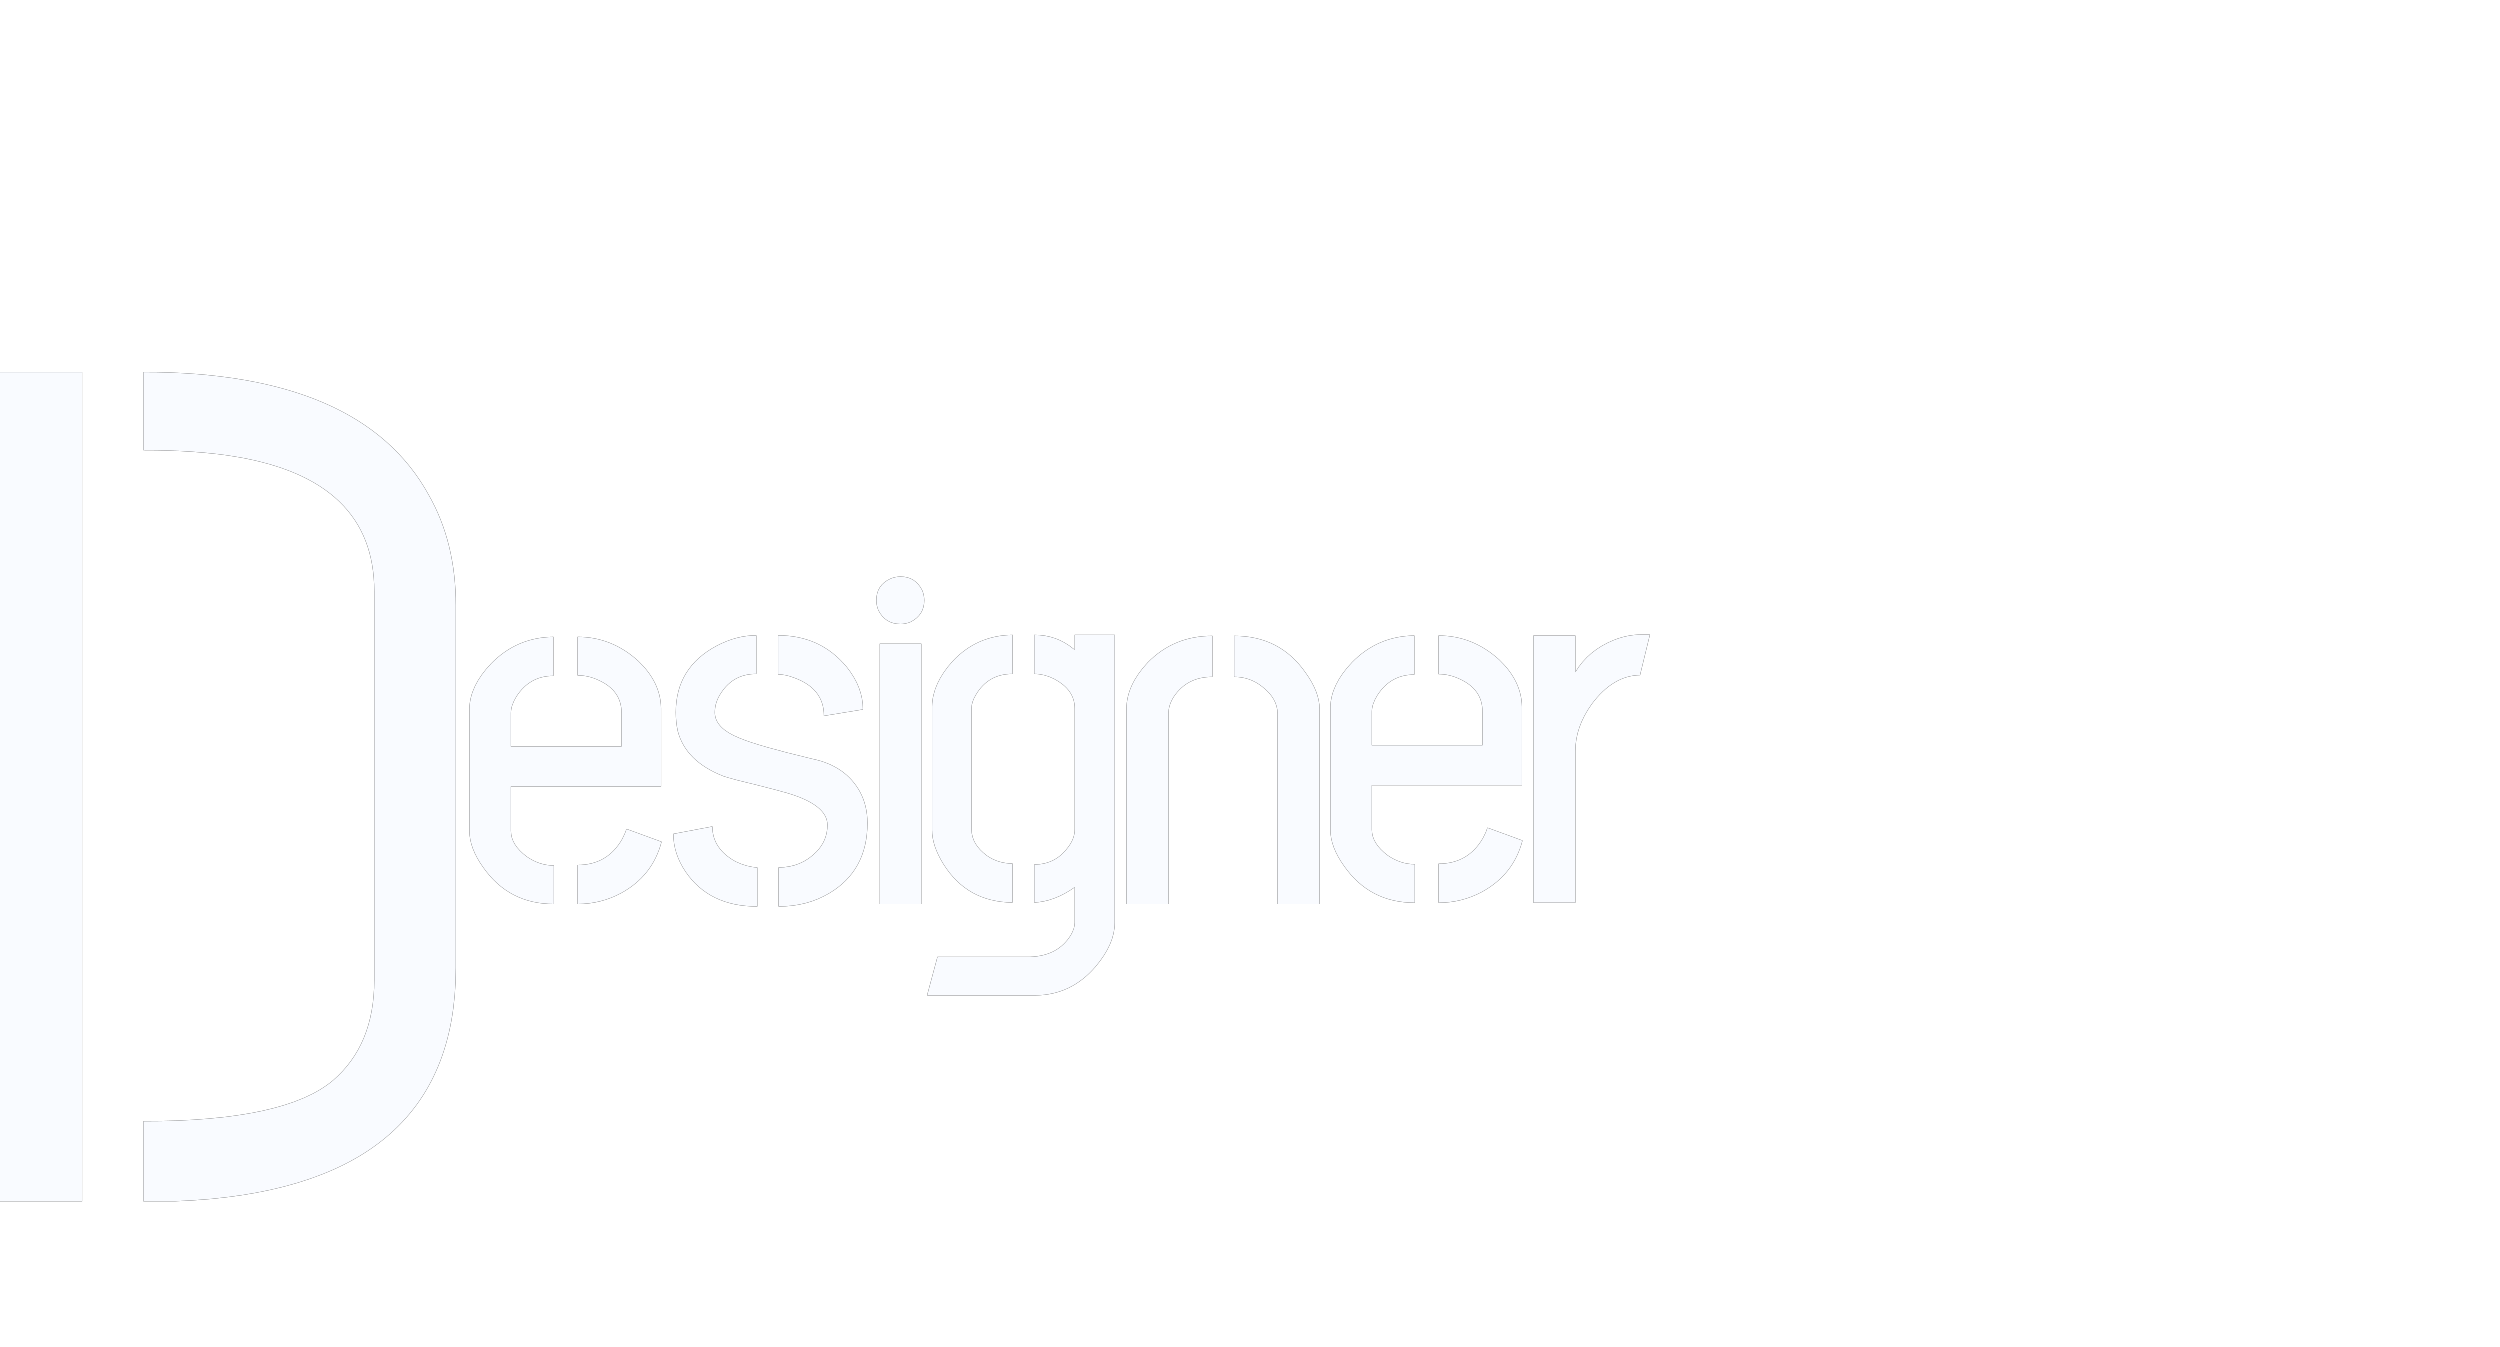
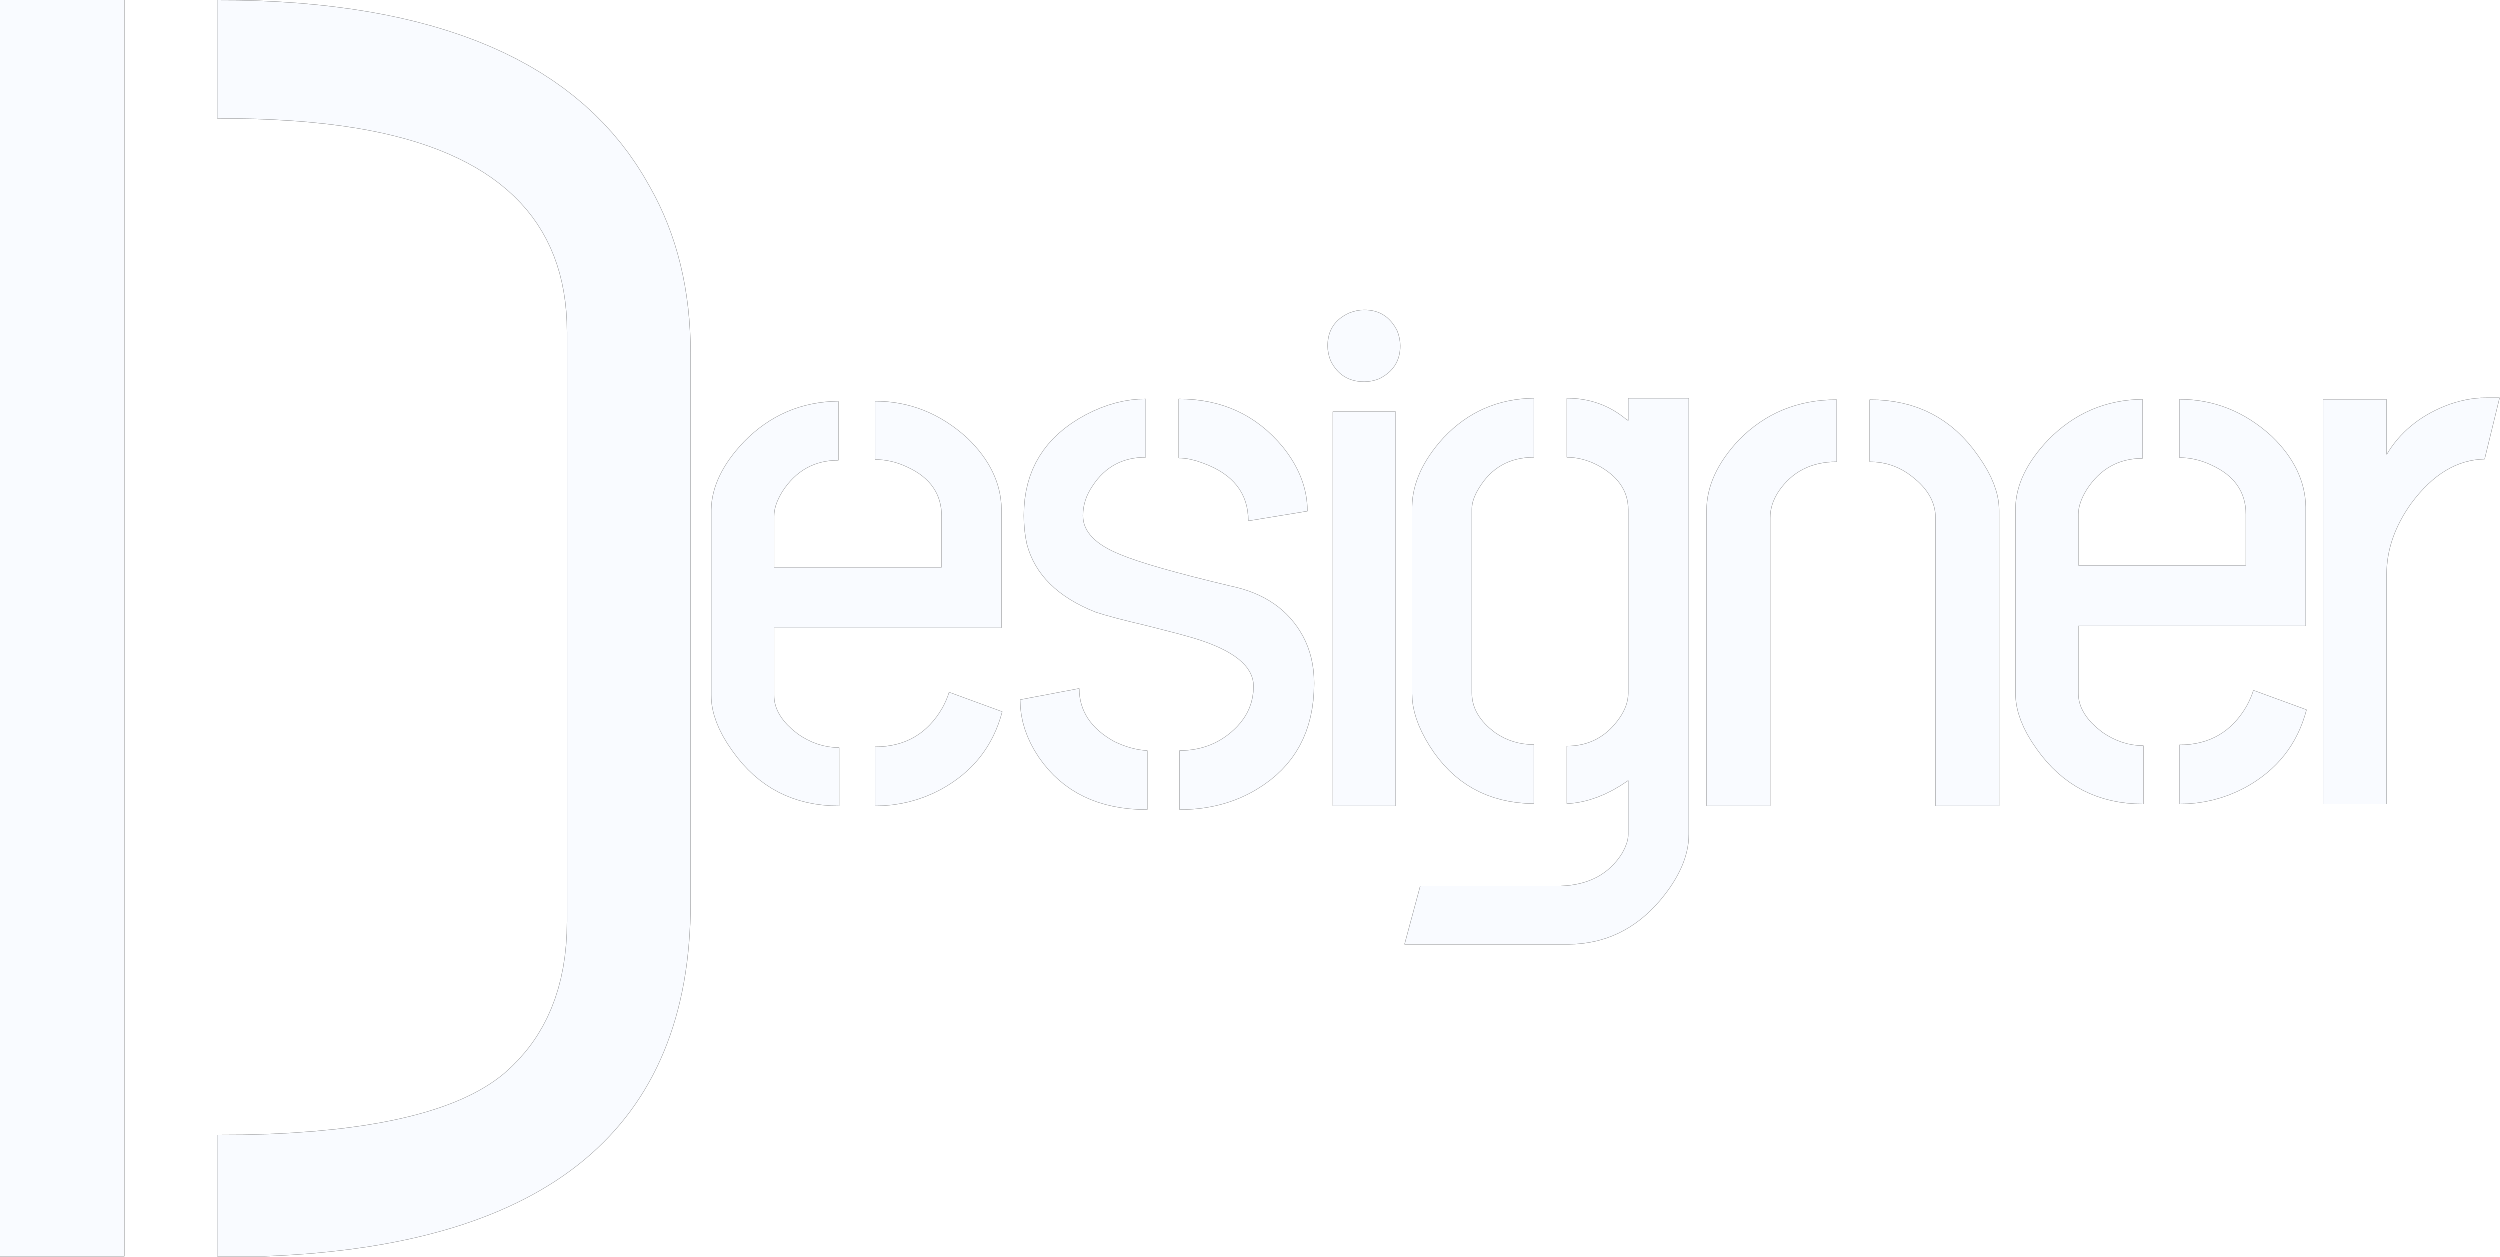
- <svg xmlns="http://www.w3.org/2000/svg" width="1821" height="981" viewBox="0 0 1821 981" fill="none">
-   <g transform="translate(0, 271)">
-     <path d="M820.52 387.485V245.401C820.52 233.89 825.675 222.619 835.987 211.588C848.697 198.639 864.404 192.164 883.109 192.164V222.02C870.879 222.02 861.526 226.816 855.051 236.408C852.414 240.485 851.095 244.681 851.095 248.998V387.485H820.52ZM898.936 222.02V192.164C921.238 192.164 938.624 201.157 951.094 219.142C957.808 228.495 961.165 237.247 961.165 245.401V387.485H930.59V248.998C930.59 241.564 926.873 234.969 919.439 229.214C913.444 224.418 906.61 222.02 898.936 222.02Z" fill="black" />
-     <path d="M820.52 387.485V245.401C820.52 233.89 825.675 222.619 835.987 211.588C848.697 198.639 864.404 192.164 883.109 192.164V222.02C870.879 222.02 861.526 226.816 855.051 236.408C852.414 240.485 851.095 244.681 851.095 248.998V387.485H820.52ZM898.936 222.02V192.164C921.238 192.164 938.624 201.157 951.094 219.142C957.808 228.495 961.165 237.247 961.165 245.401V387.485H930.59V248.998C930.59 241.564 926.873 234.969 919.439 229.214C913.444 224.418 906.61 222.02 898.936 222.02Z" fill="#F9FBFF" />
-     <path d="M675.293 454.032L682.847 425.975H750.472C763.901 425.495 773.733 420.22 779.968 410.148C781.886 406.791 782.846 403.793 782.846 401.155V375.256C773.014 382.21 763.182 385.927 753.35 386.407V358.71C763.901 358.71 772.294 354.273 778.529 345.4C781.407 341.324 782.846 337.247 782.846 333.17V245.042C782.846 235.929 777.81 228.735 767.738 223.459C762.942 221.061 758.146 219.862 753.35 219.862V191.445C764.141 191.445 773.613 194.803 781.767 201.517C782.246 201.757 782.606 201.997 782.846 202.237V191.445H811.982V401.155C811.982 411.467 807.306 422.138 797.953 433.169C786.203 446.838 771.695 453.792 754.429 454.032H675.293ZM678.89 333.53V243.603C679.13 232.332 684.166 221.301 693.998 210.51C705.748 198.04 720.256 191.685 737.522 191.445V219.862C725.772 219.862 716.899 224.898 710.904 234.97C708.746 238.567 707.667 241.804 707.667 244.682V333.17C707.667 340.364 711.384 346.719 718.818 352.235C724.333 356.072 730.568 357.99 737.522 357.99V386.407C715.46 386.167 698.674 376.815 687.163 358.35C681.648 349.477 678.89 341.204 678.89 333.53Z" fill="black" />
-     <path d="M675.293 454.032L682.847 425.975H750.472C763.901 425.495 773.733 420.22 779.968 410.148C781.886 406.791 782.846 403.793 782.846 401.155V375.256C773.014 382.21 763.182 385.927 753.35 386.407V358.71C763.901 358.71 772.294 354.273 778.529 345.4C781.407 341.324 782.846 337.247 782.846 333.17V245.042C782.846 235.929 777.81 228.735 767.738 223.459C762.942 221.061 758.146 219.862 753.35 219.862V191.445C764.141 191.445 773.613 194.803 781.767 201.517C782.246 201.757 782.606 201.997 782.846 202.237V191.445H811.982V401.155C811.982 411.467 807.306 422.138 797.953 433.169C786.203 446.838 771.695 453.792 754.429 454.032H675.293ZM678.89 333.53V243.603C679.13 232.332 684.166 221.301 693.998 210.51C705.748 198.04 720.256 191.685 737.522 191.445V219.862C725.772 219.862 716.899 224.898 710.904 234.97C708.746 238.567 707.667 241.804 707.667 244.682V333.17C707.667 340.364 711.384 346.719 718.818 352.235C724.333 356.072 730.568 357.99 737.522 357.99V386.407C715.46 386.167 698.674 376.815 687.163 358.35C681.648 349.477 678.89 341.204 678.89 333.53Z" fill="#F9FBFF" />
-     <path d="M638.328 166.266C638.328 158.832 641.805 153.556 648.76 150.439C651.158 149.48 653.556 149 655.954 149C663.148 149 668.424 152.357 671.781 159.072C672.74 161.47 673.22 163.868 673.22 166.266C673.22 173.46 669.863 178.736 663.148 182.093C660.75 183.052 658.352 183.532 655.954 183.532C648.52 183.532 643.124 180.175 639.767 173.46C638.808 171.062 638.328 168.664 638.328 166.266ZM640.846 387.486V197.92H671.062V387.486H640.846Z" fill="black" />
-     <path d="M638.328 166.266C638.328 158.832 641.805 153.556 648.76 150.439C651.158 149.48 653.556 149 655.954 149C663.148 149 668.424 152.357 671.781 159.072C672.74 161.47 673.22 163.868 673.22 166.266C673.22 173.46 669.863 178.736 663.148 182.093C660.75 183.052 658.352 183.532 655.954 183.532C648.52 183.532 643.124 180.175 639.767 173.46C638.808 171.062 638.328 168.664 638.328 166.266ZM640.846 387.486V197.92H671.062V387.486H640.846Z" fill="#F9FBFF" />
-     <path d="M490.465 336.403L518.882 331.008C518.882 341.799 524.517 350.312 535.788 356.547C541.304 359.185 546.579 360.624 551.615 360.864V389.28C528.354 389.28 510.968 380.887 499.458 364.101C493.462 355.228 490.465 345.996 490.465 336.403ZM492.263 247.915C492.263 226.093 502.215 209.906 522.119 199.355C531.711 194.319 541.304 191.801 550.896 191.801V219.858C539.865 219.858 531.352 224.414 525.357 233.527C522.239 238.083 520.68 242.879 520.68 247.915C520.68 255.589 526.675 261.824 538.666 266.62C547.778 270.457 565.404 275.493 591.543 281.728C607.85 285.085 619.48 293.119 626.434 305.828C630.032 312.543 631.83 320.097 631.83 328.49C631.83 351.511 622.598 368.537 604.133 379.568C593.341 386.043 580.991 389.28 567.083 389.28V360.864C578.114 360.864 587.346 357.027 594.78 349.353C600.056 343.837 602.694 337.363 602.694 329.929C602.694 320.336 593.221 312.663 574.277 306.907C569.481 305.469 561.807 303.43 551.255 300.792C539.985 298.154 531.831 295.996 526.795 294.318C508.57 287.123 497.539 276.212 493.702 261.584C492.743 257.268 492.263 252.711 492.263 247.915ZM566.723 220.218V191.801C587.346 191.801 604.013 199.475 616.722 214.822C624.636 224.654 628.593 234.966 628.593 245.757L600.176 250.433C600.176 237.244 592.982 228.011 578.593 222.736C574.277 221.057 570.32 220.218 566.723 220.218Z" fill="black" />
-     <path d="M490.465 336.403L518.882 331.008C518.882 341.799 524.517 350.312 535.788 356.547C541.304 359.185 546.579 360.624 551.615 360.864V389.28C528.354 389.28 510.968 380.887 499.458 364.101C493.462 355.228 490.465 345.996 490.465 336.403ZM492.263 247.915C492.263 226.093 502.215 209.906 522.119 199.355C531.711 194.319 541.304 191.801 550.896 191.801V219.858C539.865 219.858 531.352 224.414 525.357 233.527C522.239 238.083 520.68 242.879 520.68 247.915C520.68 255.589 526.675 261.824 538.666 266.62C547.778 270.457 565.404 275.493 591.543 281.728C607.85 285.085 619.48 293.119 626.434 305.828C630.032 312.543 631.83 320.097 631.83 328.49C631.83 351.511 622.598 368.537 604.133 379.568C593.341 386.043 580.991 389.28 567.083 389.28V360.864C578.114 360.864 587.346 357.027 594.78 349.353C600.056 343.837 602.694 337.363 602.694 329.929C602.694 320.336 593.221 312.663 574.277 306.907C569.481 305.469 561.807 303.43 551.255 300.792C539.985 298.154 531.831 295.996 526.795 294.318C508.57 287.123 497.539 276.212 493.702 261.584C492.743 257.268 492.263 252.711 492.263 247.915ZM566.723 220.218V191.801C587.346 191.801 604.013 199.475 616.722 214.822C624.636 224.654 628.593 234.966 628.593 245.757L600.176 250.433C600.176 237.244 592.982 228.011 578.593 222.736C574.277 221.057 570.32 220.218 566.723 220.218Z" fill="#F9FBFF" />
-     <path d="M341.938 334.248V245.04C342.177 234.009 347.453 223.098 357.765 212.307C370.235 199.597 385.342 193.123 403.088 192.883V221.3C391.577 221.3 382.585 226.336 376.11 236.407C373.472 240.724 372.153 244.681 372.153 248.278V272.738H452.728V248.278C452.728 237.487 447.212 229.573 436.181 224.537C431.145 222.139 425.989 220.94 420.714 220.94V192.883C437.26 192.883 452.008 198.758 464.958 210.509C475.749 220.82 481.264 232.211 481.504 244.681V301.874H372.153V334.248C372.153 340.963 375.99 347.198 383.664 352.953C389.899 357.269 396.493 359.428 403.448 359.428V387.485C381.625 387.485 364.479 378.612 352.009 360.866C345.295 351.514 341.938 342.641 341.938 334.248ZM420.714 387.485V359.068C435.102 359.068 445.893 352.833 453.087 340.363C454.526 337.725 455.605 335.207 456.325 332.809L481.864 342.162C477.547 358.708 467.715 371.178 452.368 379.571C442.536 384.847 431.984 387.485 420.714 387.485Z" fill="black" />
-     <path d="M341.938 334.248V245.04C342.177 234.009 347.453 223.098 357.765 212.307C370.235 199.597 385.342 193.123 403.088 192.883V221.3C391.577 221.3 382.585 226.336 376.11 236.407C373.472 240.724 372.153 244.681 372.153 248.278V272.738H452.728V248.278C452.728 237.487 447.212 229.573 436.181 224.537C431.145 222.139 425.989 220.94 420.714 220.94V192.883C437.26 192.883 452.008 198.758 464.958 210.509C475.749 220.82 481.264 232.211 481.504 244.681V301.874H372.153V334.248C372.153 340.963 375.99 347.198 383.664 352.953C389.899 357.269 396.493 359.428 403.448 359.428V387.485C381.625 387.485 364.479 378.612 352.009 360.866C345.295 351.514 341.938 342.641 341.938 334.248ZM420.714 387.485V359.068C435.102 359.068 445.893 352.833 453.087 340.363C454.526 337.725 455.605 335.207 456.325 332.809L481.864 342.162C477.547 358.708 467.715 371.178 452.368 379.571C442.536 384.847 431.984 387.485 420.714 387.485Z" fill="#F9FBFF" />
-     <path d="M1116.91 386.568V191.966H1147.48V218.584C1153.72 208.032 1163.07 200.239 1175.54 195.203C1182.25 192.565 1188.85 191.246 1195.32 191.246H1201.8L1194.6 220.742C1181.41 220.982 1169.66 228.056 1159.35 241.965C1151.44 252.996 1147.48 264.387 1147.48 276.137V386.568H1116.91Z" fill="black" />
-     <path d="M1116.91 386.568V191.966H1147.48V218.584C1153.72 208.032 1163.07 200.239 1175.54 195.203C1182.25 192.565 1188.85 191.246 1195.32 191.246H1201.8L1194.6 220.742C1181.41 220.982 1169.66 228.056 1159.35 241.965C1151.44 252.996 1147.48 264.387 1147.48 276.137V386.568H1116.91Z" fill="#F9FBFF" />
-     <path d="M969.043 333.33V244.123C969.283 233.091 974.558 222.18 984.87 211.389C997.34 198.679 1012.45 192.205 1030.19 191.965V220.382C1018.68 220.382 1009.69 225.418 1003.22 235.49C1000.58 239.806 999.258 243.763 999.258 247.36V271.82H1079.83V247.36C1079.83 236.569 1074.32 228.655 1063.29 223.619C1058.25 221.221 1053.09 220.022 1047.82 220.022V191.965C1064.37 191.965 1079.11 197.84 1092.06 209.591C1102.85 219.902 1108.37 231.293 1108.61 243.763V300.956H999.258V333.33C999.258 340.045 1003.1 346.28 1010.77 352.035C1017 356.351 1023.6 358.51 1030.55 358.51V386.567C1008.73 386.567 991.585 377.694 979.115 359.948C972.4 350.596 969.043 341.723 969.043 333.33ZM1047.82 386.567V358.15C1062.21 358.15 1073 351.915 1080.19 339.445C1081.63 336.807 1082.71 334.289 1083.43 331.891L1108.97 341.244C1104.65 357.79 1094.82 370.26 1079.47 378.653C1069.64 383.929 1059.09 386.567 1047.82 386.567Z" fill="black" />
-     <path d="M969.043 333.33V244.123C969.283 233.091 974.558 222.18 984.87 211.389C997.34 198.679 1012.45 192.205 1030.19 191.965V220.382C1018.68 220.382 1009.69 225.418 1003.22 235.49C1000.58 239.806 999.258 243.763 999.258 247.36V271.82H1079.83V247.36C1079.83 236.569 1074.32 228.655 1063.29 223.619C1058.25 221.221 1053.09 220.022 1047.82 220.022V191.965C1064.37 191.965 1079.11 197.84 1092.06 209.591C1102.85 219.902 1108.37 231.293 1108.61 243.763V300.956H999.258V333.33C999.258 340.045 1003.1 346.28 1010.77 352.035C1017 356.351 1023.6 358.51 1030.55 358.51V386.567C1008.73 386.567 991.585 377.694 979.115 359.948C972.4 350.596 969.043 341.723 969.043 333.33ZM1047.82 386.567V358.15C1062.21 358.15 1073 351.915 1080.19 339.445C1081.63 336.807 1082.71 334.289 1083.43 331.891L1108.97 341.244C1104.65 357.79 1094.82 370.26 1079.47 378.653C1069.64 383.929 1059.09 386.567 1047.82 386.567Z" fill="#F9FBFF" />
-     <path d="M0 604V528.5V453V377.5V302V226.5V151V75.5V0H59.778V604H0ZM104.41 604V545.714C172.905 545.714 218.905 535.839 242.408 516.088C262.554 498.807 272.626 474.428 272.626 442.951V301.304V159.658C272.626 105.345 238.715 72.633 170.891 61.524C152.088 58.438 129.928 56.895 104.41 56.895V0C210.337 0 279.666 29.912 312.397 89.737C325.489 112.747 332.035 139.495 332.035 169.983V434.017C332.035 542.162 263.896 598.823 127.619 604C119.883 604 112.146 604 104.41 604Z" fill="black" />
-     <path d="M0 604V528.5V453V377.5V302V226.5V151V75.5V0H59.778V604H0ZM104.41 604V545.714C172.905 545.714 218.905 535.839 242.408 516.088C262.554 498.807 272.626 474.428 272.626 442.951V301.304V159.658C272.626 105.345 238.715 72.633 170.891 61.524C152.088 58.438 129.928 56.895 104.41 56.895V0C210.337 0 279.666 29.912 312.397 89.737C325.489 112.747 332.035 139.495 332.035 169.983V434.017C332.035 542.162 263.896 598.823 127.619 604C119.883 604 112.146 604 104.41 604Z" fill="#F9FBFF" />
-   </g>
+ <svg xmlns="http://www.w3.org/2000/svg" width="1202" height="604" viewBox="0 0 1202 604" fill="none">
+   <path d="M820.52 387.485V245.401C820.52 233.89 825.675 222.619 835.987 211.588C848.697 198.639 864.404 192.164 883.109 192.164V222.02C870.879 222.02 861.526 226.816 855.051 236.408C852.414 240.485 851.095 244.681 851.095 248.998V387.485H820.52ZM898.936 222.02V192.164C921.238 192.164 938.624 201.157 951.094 219.142C957.808 228.495 961.165 237.247 961.165 245.401V387.485H930.59V248.998C930.59 241.564 926.873 234.969 919.439 229.214C913.444 224.418 906.61 222.02 898.936 222.02Z" fill="black" />
+   <path d="M820.52 387.485V245.401C820.52 233.89 825.675 222.619 835.987 211.588C848.697 198.639 864.404 192.164 883.109 192.164V222.02C870.879 222.02 861.526 226.816 855.051 236.408C852.414 240.485 851.095 244.681 851.095 248.998V387.485H820.52ZM898.936 222.02V192.164C921.238 192.164 938.624 201.157 951.094 219.142C957.808 228.495 961.165 237.247 961.165 245.401V387.485H930.59V248.998C930.59 241.564 926.873 234.969 919.439 229.214C913.444 224.418 906.61 222.02 898.936 222.02Z" fill="#F9FBFF" />
+   <path d="M675.293 454.032L682.847 425.975H750.472C763.901 425.495 773.733 420.22 779.968 410.148C781.886 406.791 782.846 403.793 782.846 401.155V375.256C773.014 382.21 763.182 385.927 753.35 386.407V358.71C763.901 358.71 772.294 354.273 778.529 345.4C781.407 341.324 782.846 337.247 782.846 333.17V245.042C782.846 235.929 777.81 228.735 767.738 223.459C762.942 221.061 758.146 219.862 753.35 219.862V191.445C764.141 191.445 773.613 194.803 781.767 201.517C782.246 201.757 782.606 201.997 782.846 202.237V191.445H811.982V401.155C811.982 411.467 807.306 422.138 797.953 433.169C786.203 446.838 771.695 453.792 754.429 454.032H675.293ZM678.89 333.53V243.603C679.13 232.332 684.166 221.301 693.998 210.51C705.748 198.04 720.256 191.685 737.522 191.445V219.862C725.772 219.862 716.899 224.898 710.904 234.97C708.746 238.567 707.667 241.804 707.667 244.682V333.17C707.667 340.364 711.384 346.719 718.818 352.235C724.333 356.072 730.568 357.99 737.522 357.99V386.407C715.46 386.167 698.674 376.815 687.163 358.35C681.648 349.477 678.89 341.204 678.89 333.53Z" fill="black" />
+   <path d="M675.293 454.032L682.847 425.975H750.472C763.901 425.495 773.733 420.22 779.968 410.148C781.886 406.791 782.846 403.793 782.846 401.155V375.256C773.014 382.21 763.182 385.927 753.35 386.407V358.71C763.901 358.71 772.294 354.273 778.529 345.4C781.407 341.324 782.846 337.247 782.846 333.17V245.042C782.846 235.929 777.81 228.735 767.738 223.459C762.942 221.061 758.146 219.862 753.35 219.862V191.445C764.141 191.445 773.613 194.803 781.767 201.517C782.246 201.757 782.606 201.997 782.846 202.237V191.445H811.982V401.155C811.982 411.467 807.306 422.138 797.953 433.169C786.203 446.838 771.695 453.792 754.429 454.032H675.293ZM678.89 333.53V243.603C679.13 232.332 684.166 221.301 693.998 210.51C705.748 198.04 720.256 191.685 737.522 191.445V219.862C725.772 219.862 716.899 224.898 710.904 234.97C708.746 238.567 707.667 241.804 707.667 244.682V333.17C707.667 340.364 711.384 346.719 718.818 352.235C724.333 356.072 730.568 357.99 737.522 357.99V386.407C715.46 386.167 698.674 376.815 687.163 358.35C681.648 349.477 678.89 341.204 678.89 333.53Z" fill="#F9FBFF" />
+   <path d="M638.328 166.266C638.328 158.832 641.805 153.556 648.76 150.439C651.158 149.48 653.556 149 655.954 149C663.148 149 668.424 152.357 671.781 159.072C672.74 161.47 673.22 163.868 673.22 166.266C673.22 173.46 669.863 178.736 663.148 182.093C660.75 183.052 658.352 183.532 655.954 183.532C648.52 183.532 643.124 180.175 639.767 173.46C638.808 171.062 638.328 168.664 638.328 166.266ZM640.846 387.486V197.92H671.062V387.486H640.846Z" fill="black" />
+   <path d="M638.328 166.266C638.328 158.832 641.805 153.556 648.76 150.439C651.158 149.48 653.556 149 655.954 149C663.148 149 668.424 152.357 671.781 159.072C672.74 161.47 673.22 163.868 673.22 166.266C673.22 173.46 669.863 178.736 663.148 182.093C660.75 183.052 658.352 183.532 655.954 183.532C648.52 183.532 643.124 180.175 639.767 173.46C638.808 171.062 638.328 168.664 638.328 166.266ZM640.846 387.486V197.92H671.062V387.486H640.846Z" fill="#F9FBFF" />
+   <path d="M490.465 336.403L518.882 331.008C518.882 341.799 524.517 350.312 535.788 356.547C541.304 359.185 546.579 360.624 551.615 360.864V389.28C528.354 389.28 510.968 380.887 499.458 364.101C493.462 355.228 490.465 345.996 490.465 336.403ZM492.263 247.915C492.263 226.093 502.215 209.906 522.119 199.355C531.711 194.319 541.304 191.801 550.896 191.801V219.858C539.865 219.858 531.352 224.414 525.357 233.527C522.239 238.083 520.68 242.879 520.68 247.915C520.68 255.589 526.675 261.824 538.666 266.62C547.778 270.457 565.404 275.493 591.543 281.728C607.85 285.085 619.48 293.119 626.434 305.828C630.032 312.543 631.83 320.097 631.83 328.49C631.83 351.511 622.598 368.537 604.133 379.568C593.341 386.043 580.991 389.28 567.083 389.28V360.864C578.114 360.864 587.346 357.027 594.78 349.353C600.056 343.837 602.694 337.363 602.694 329.929C602.694 320.336 593.221 312.663 574.277 306.907C569.481 305.469 561.807 303.43 551.255 300.792C539.985 298.154 531.831 295.996 526.795 294.318C508.57 287.123 497.539 276.212 493.702 261.584C492.743 257.268 492.263 252.711 492.263 247.915ZM566.723 220.218V191.801C587.346 191.801 604.013 199.475 616.722 214.822C624.636 224.654 628.593 234.966 628.593 245.757L600.176 250.433C600.176 237.244 592.982 228.011 578.593 222.736C574.277 221.057 570.32 220.218 566.723 220.218Z" fill="black" />
+   <path d="M490.465 336.403L518.882 331.008C518.882 341.799 524.517 350.312 535.788 356.547C541.304 359.185 546.579 360.624 551.615 360.864V389.28C528.354 389.28 510.968 380.887 499.458 364.101C493.462 355.228 490.465 345.996 490.465 336.403ZM492.263 247.915C492.263 226.093 502.215 209.906 522.119 199.355C531.711 194.319 541.304 191.801 550.896 191.801V219.858C539.865 219.858 531.352 224.414 525.357 233.527C522.239 238.083 520.68 242.879 520.68 247.915C520.68 255.589 526.675 261.824 538.666 266.62C547.778 270.457 565.404 275.493 591.543 281.728C607.85 285.085 619.48 293.119 626.434 305.828C630.032 312.543 631.83 320.097 631.83 328.49C631.83 351.511 622.598 368.537 604.133 379.568C593.341 386.043 580.991 389.28 567.083 389.28V360.864C578.114 360.864 587.346 357.027 594.78 349.353C600.056 343.837 602.694 337.363 602.694 329.929C602.694 320.336 593.221 312.663 574.277 306.907C569.481 305.469 561.807 303.43 551.255 300.792C539.985 298.154 531.831 295.996 526.795 294.318C508.57 287.123 497.539 276.212 493.702 261.584C492.743 257.268 492.263 252.711 492.263 247.915ZM566.723 220.218V191.801C587.346 191.801 604.013 199.475 616.722 214.822C624.636 224.654 628.593 234.966 628.593 245.757L600.176 250.433C600.176 237.244 592.982 228.011 578.593 222.736C574.277 221.057 570.32 220.218 566.723 220.218Z" fill="#F9FBFF" />
+   <path d="M341.938 334.248V245.04C342.177 234.009 347.453 223.098 357.765 212.307C370.235 199.597 385.342 193.123 403.088 192.883V221.3C391.577 221.3 382.585 226.336 376.11 236.407C373.472 240.724 372.153 244.681 372.153 248.278V272.738H452.728V248.278C452.728 237.487 447.212 229.573 436.181 224.537C431.145 222.139 425.989 220.94 420.714 220.94V192.883C437.26 192.883 452.008 198.758 464.958 210.509C475.749 220.82 481.264 232.211 481.504 244.681V301.874H372.153V334.248C372.153 340.963 375.99 347.198 383.664 352.953C389.899 357.269 396.493 359.428 403.448 359.428V387.485C381.625 387.485 364.479 378.612 352.009 360.866C345.295 351.514 341.938 342.641 341.938 334.248ZM420.714 387.485V359.068C435.102 359.068 445.893 352.833 453.087 340.363C454.526 337.725 455.605 335.207 456.325 332.809L481.864 342.162C477.547 358.708 467.715 371.178 452.368 379.571C442.536 384.847 431.984 387.485 420.714 387.485Z" fill="black" />
+   <path d="M341.938 334.248V245.04C342.177 234.009 347.453 223.098 357.765 212.307C370.235 199.597 385.342 193.123 403.088 192.883V221.3C391.577 221.3 382.585 226.336 376.11 236.407C373.472 240.724 372.153 244.681 372.153 248.278V272.738H452.728V248.278C452.728 237.487 447.212 229.573 436.181 224.537C431.145 222.139 425.989 220.94 420.714 220.94V192.883C437.26 192.883 452.008 198.758 464.958 210.509C475.749 220.82 481.264 232.211 481.504 244.681V301.874H372.153V334.248C372.153 340.963 375.99 347.198 383.664 352.953C389.899 357.269 396.493 359.428 403.448 359.428V387.485C381.625 387.485 364.479 378.612 352.009 360.866C345.295 351.514 341.938 342.641 341.938 334.248ZM420.714 387.485V359.068C435.102 359.068 445.893 352.833 453.087 340.363C454.526 337.725 455.605 335.207 456.325 332.809L481.864 342.162C477.547 358.708 467.715 371.178 452.368 379.571C442.536 384.847 431.984 387.485 420.714 387.485Z" fill="#F9FBFF" />
+   <path d="M1116.91 386.568V191.966H1147.48V218.584C1153.72 208.032 1163.07 200.239 1175.54 195.203C1182.25 192.565 1188.85 191.246 1195.32 191.246H1201.8L1194.6 220.742C1181.41 220.982 1169.66 228.056 1159.35 241.965C1151.44 252.996 1147.48 264.387 1147.48 276.137V386.568H1116.91Z" fill="black" />
+   <path d="M1116.91 386.568V191.966H1147.48V218.584C1153.72 208.032 1163.07 200.239 1175.54 195.203C1182.25 192.565 1188.85 191.246 1195.32 191.246H1201.8L1194.6 220.742C1181.41 220.982 1169.66 228.056 1159.35 241.965C1151.44 252.996 1147.48 264.387 1147.48 276.137V386.568H1116.91Z" fill="#F9FBFF" />
+   <path d="M969.043 333.33V244.123C969.283 233.091 974.558 222.18 984.87 211.389C997.34 198.679 1012.45 192.205 1030.19 191.965V220.382C1018.68 220.382 1009.69 225.418 1003.22 235.49C1000.58 239.806 999.258 243.763 999.258 247.36V271.82H1079.83V247.36C1079.83 236.569 1074.32 228.655 1063.29 223.619C1058.25 221.221 1053.09 220.022 1047.82 220.022V191.965C1064.37 191.965 1079.11 197.84 1092.06 209.591C1102.85 219.902 1108.37 231.293 1108.61 243.763V300.956H999.258V333.33C999.258 340.045 1003.1 346.28 1010.77 352.035C1017 356.351 1023.6 358.51 1030.55 358.51V386.567C1008.73 386.567 991.585 377.694 979.115 359.948C972.4 350.596 969.043 341.723 969.043 333.33ZM1047.82 386.567V358.15C1062.21 358.15 1073 351.915 1080.19 339.445C1081.63 336.807 1082.71 334.289 1083.43 331.891L1108.97 341.244C1104.65 357.79 1094.82 370.26 1079.47 378.653C1069.64 383.929 1059.09 386.567 1047.82 386.567Z" fill="black" />
+   <path d="M969.043 333.33V244.123C969.283 233.091 974.558 222.18 984.87 211.389C997.34 198.679 1012.45 192.205 1030.19 191.965V220.382C1018.68 220.382 1009.69 225.418 1003.22 235.49C1000.58 239.806 999.258 243.763 999.258 247.36V271.82H1079.83V247.36C1079.83 236.569 1074.32 228.655 1063.29 223.619C1058.25 221.221 1053.09 220.022 1047.82 220.022V191.965C1064.37 191.965 1079.11 197.84 1092.06 209.591C1102.85 219.902 1108.37 231.293 1108.61 243.763V300.956H999.258V333.33C999.258 340.045 1003.1 346.28 1010.77 352.035C1017 356.351 1023.6 358.51 1030.55 358.51V386.567C1008.73 386.567 991.585 377.694 979.115 359.948C972.4 350.596 969.043 341.723 969.043 333.33ZM1047.82 386.567V358.15C1062.21 358.15 1073 351.915 1080.19 339.445C1081.63 336.807 1082.71 334.289 1083.43 331.891L1108.97 341.244C1104.65 357.79 1094.82 370.26 1079.47 378.653C1069.64 383.929 1059.09 386.567 1047.82 386.567Z" fill="#F9FBFF" />
+   <path d="M0 604V528.5V453V377.5V302V226.5V151V75.5V0H59.778V604H0ZM104.41 604V545.714C172.905 545.714 218.905 535.839 242.408 516.088C262.554 498.807 272.626 474.428 272.626 442.951V301.304V159.658C272.626 105.345 238.715 72.633 170.891 61.524C152.088 58.438 129.928 56.895 104.41 56.895V0C210.337 0 279.666 29.912 312.397 89.737C325.489 112.747 332.035 139.495 332.035 169.983V434.017C332.035 542.162 263.896 598.823 127.619 604C119.883 604 112.146 604 104.41 604Z" fill="black" />
+   <path d="M0 604V528.5V453V377.5V302V226.5V151V75.5V0H59.778V604H0ZM104.41 604V545.714C172.905 545.714 218.905 535.839 242.408 516.088C262.554 498.807 272.626 474.428 272.626 442.951V301.304V159.658C272.626 105.345 238.715 72.633 170.891 61.524C152.088 58.438 129.928 56.895 104.41 56.895V0C210.337 0 279.666 29.912 312.397 89.737C325.489 112.747 332.035 139.495 332.035 169.983V434.017C332.035 542.162 263.896 598.823 127.619 604C119.883 604 112.146 604 104.41 604Z" fill="#F9FBFF" />
</svg>
